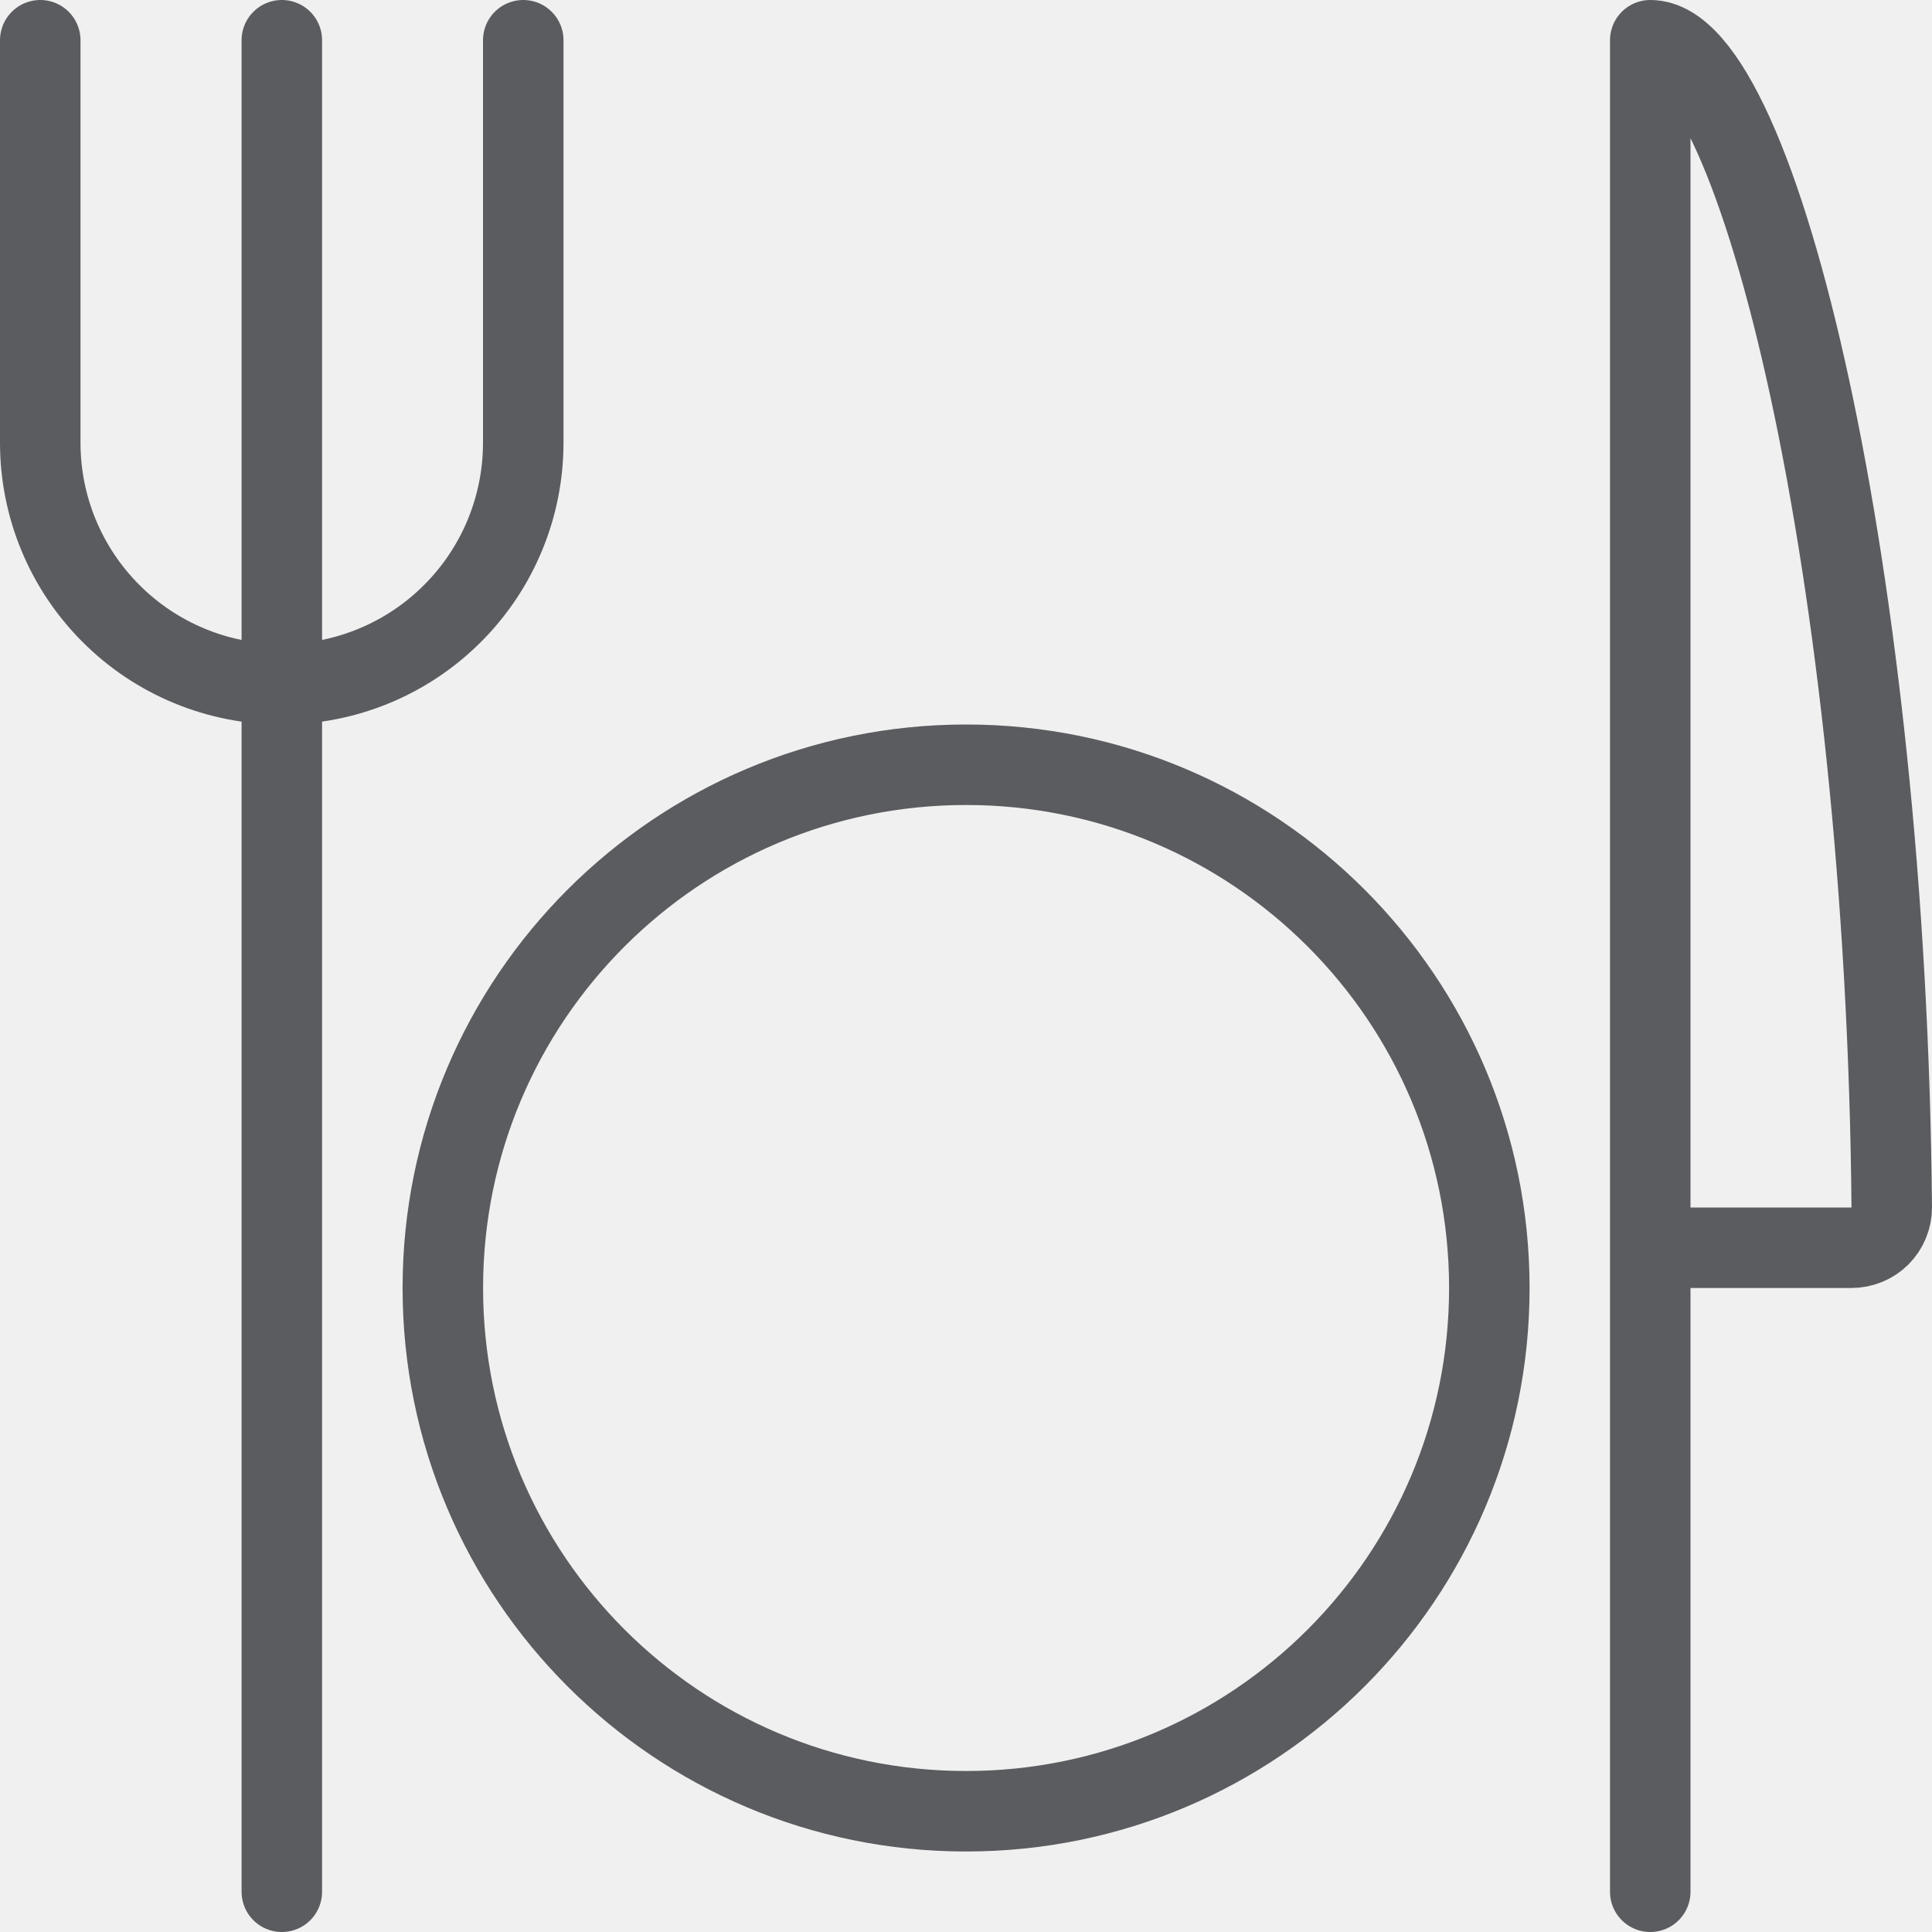
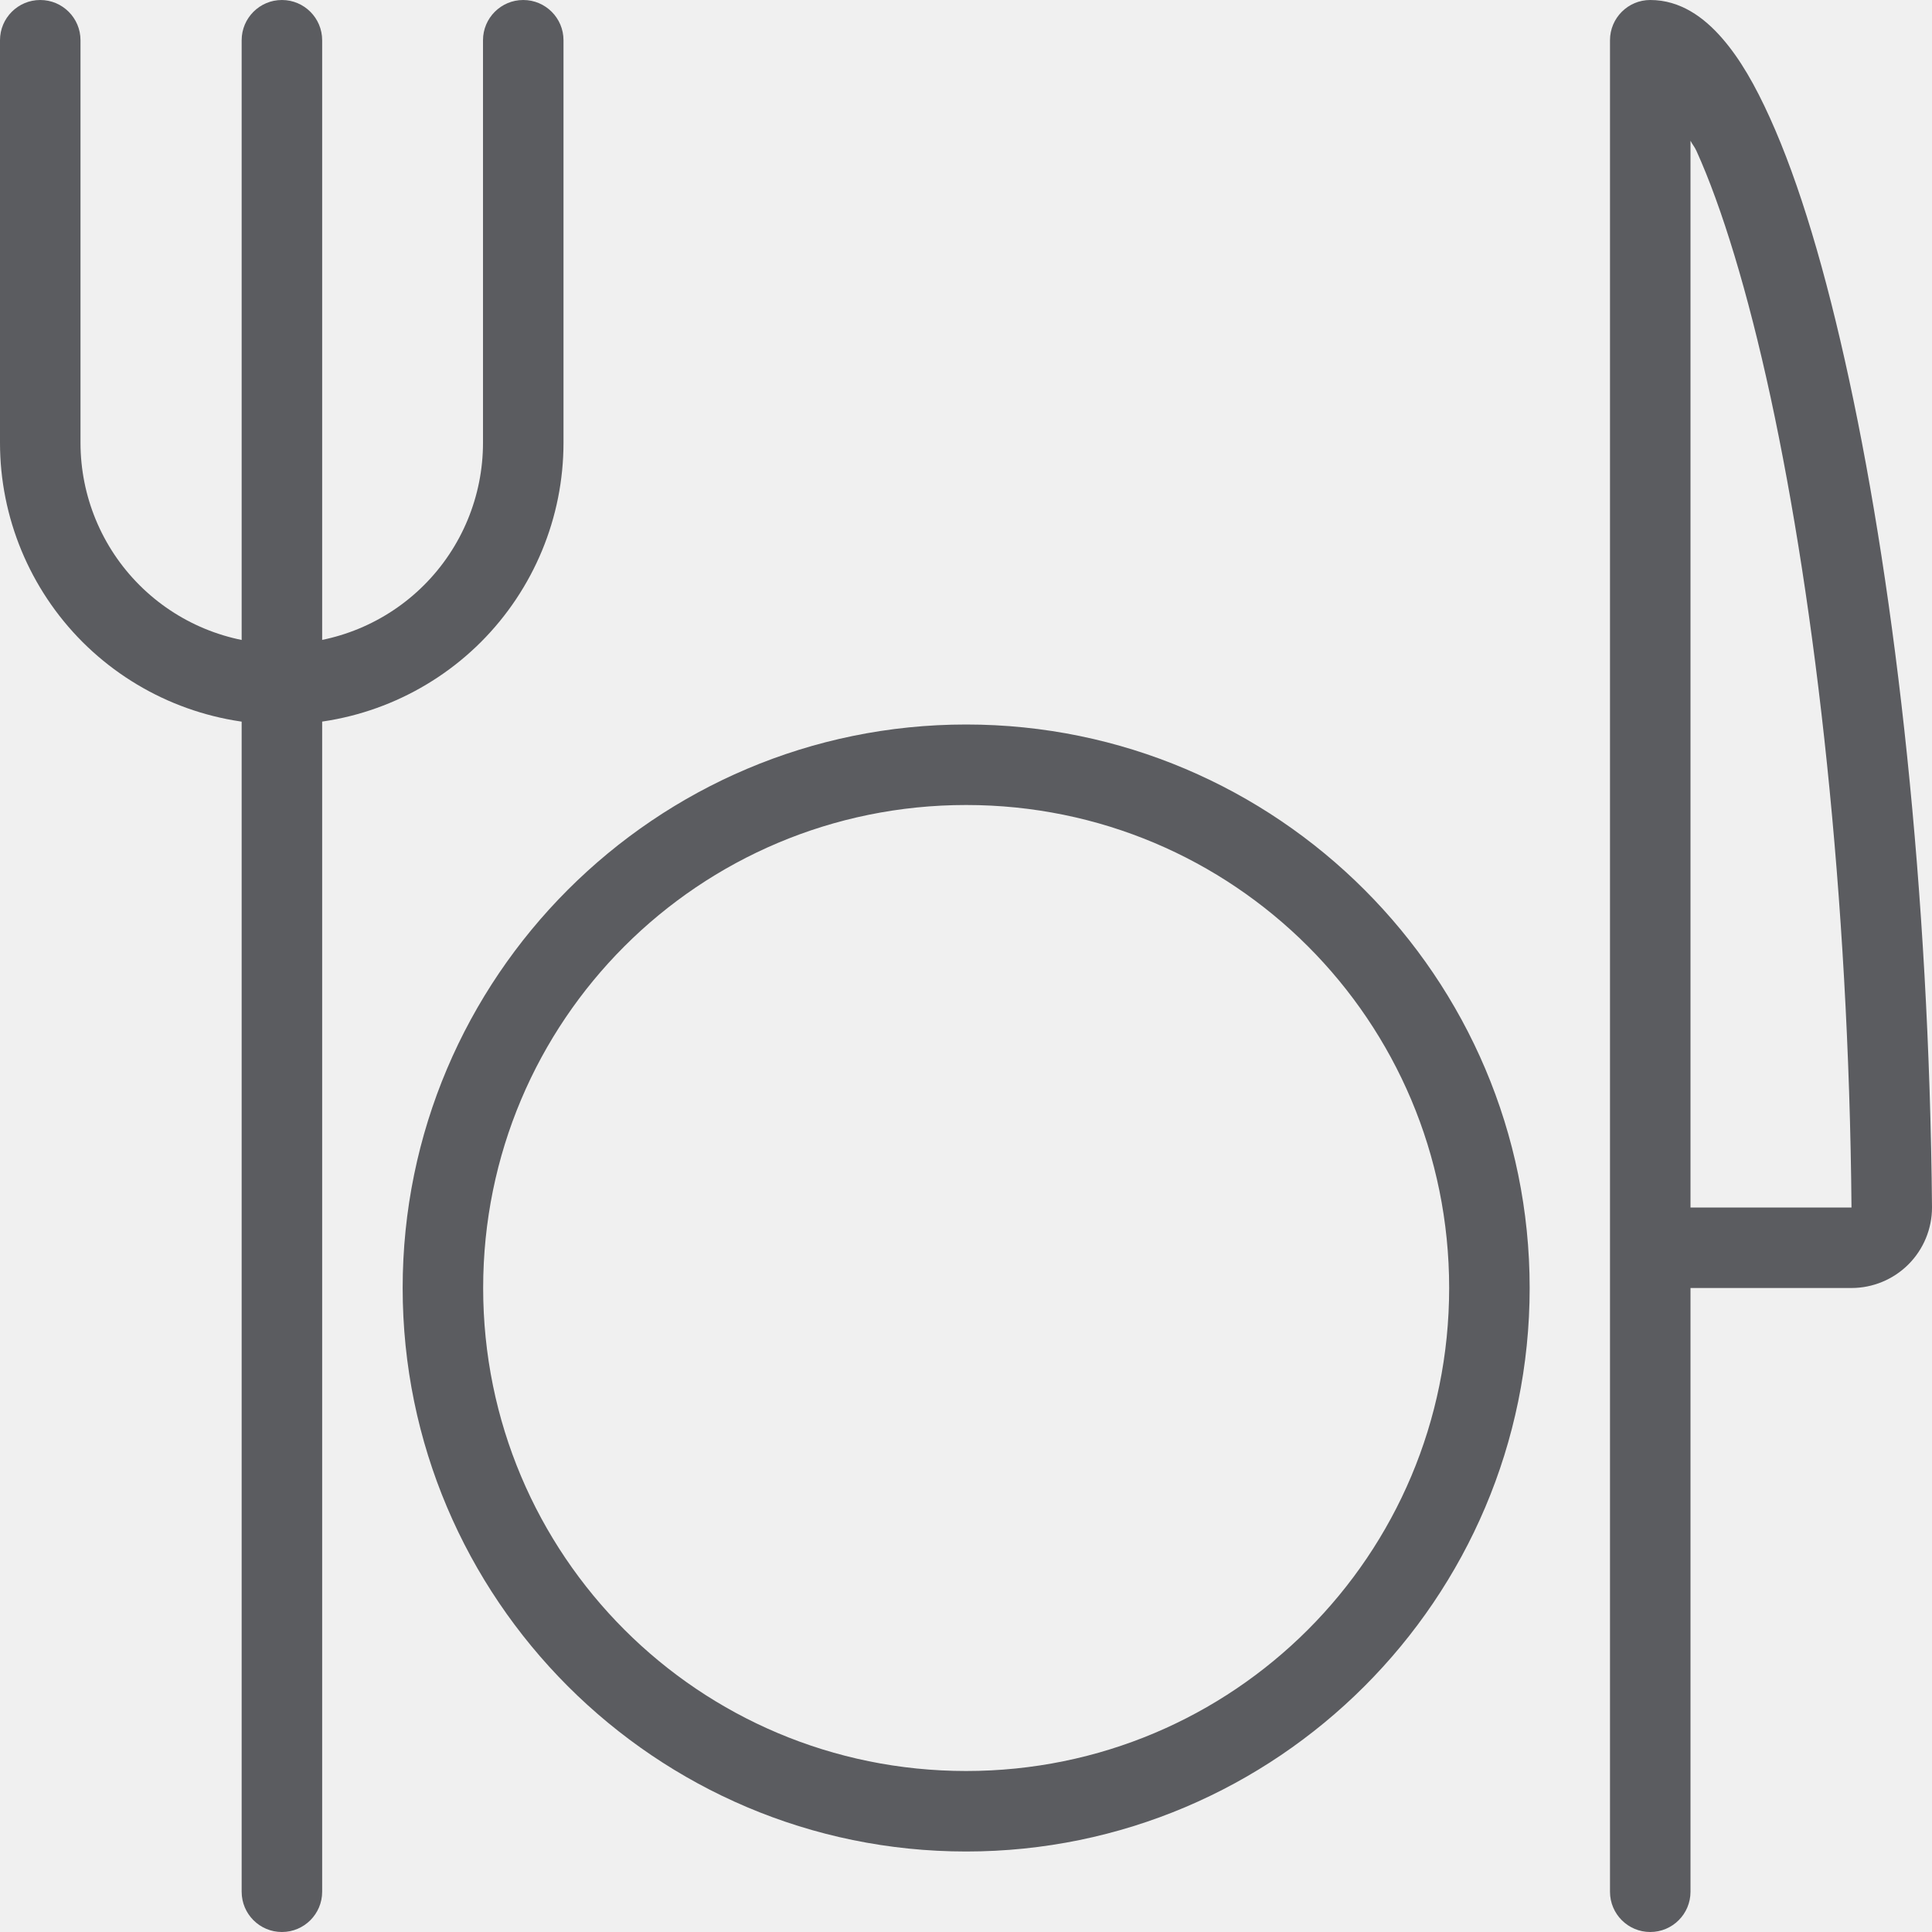
- <svg xmlns="http://www.w3.org/2000/svg" width="24" height="24" viewBox="0 0 24 24" fill="none">
-   <g clip-path="url(#clip0_1_113794)">
-     <path d="M20.5 15.5H23C23.133 15.5 23.26 15.447 23.354 15.354C23.447 15.26 23.5 15.133 23.5 15C23.433 7.2 21.853 0.5 20.5 0.5V23.5" stroke="#5B5C60" stroke-linecap="round" stroke-linejoin="round" />
-     <path d="M0.5 0.5V5.5C0.5 6.296 0.816 7.059 1.379 7.621C1.941 8.184 2.704 8.5 3.5 8.5C4.296 8.5 5.059 8.184 5.621 7.621C6.184 7.059 6.5 6.296 6.5 5.5V0.5" stroke="#5B5C60" stroke-linecap="round" stroke-linejoin="round" />
-     <path d="M3.501 0.5V23.5" stroke="#5B5C60" stroke-linecap="round" stroke-linejoin="round" />
-     <path d="M12.001 22.5C15.591 22.5 18.501 19.59 18.501 16C18.501 12.41 15.591 9.5 12.001 9.5C8.411 9.5 5.501 12.41 5.501 16C5.501 19.59 8.411 22.5 12.001 22.5Z" stroke="#5B5C60" stroke-linecap="round" stroke-linejoin="round" />
+ <svg xmlns="http://www.w3.org/2000/svg" width="24" height="24" viewBox="0 0 24 24" fill="none" version="1.1" id="svg4">
+   <g clip-path="url(#clip0_1_113794)" id="g4">
+     <path style="color:#000000;fill:#5b5c60;stroke-linecap:round;stroke-linejoin:round;-inkscape-stroke:none" d="M 20.5,0 A 0.5,0.5 0 0 0 20,0.5 v 15 8 A 0.5,0.5 0 0 0 20.5,24 0.5,0.5 0 0 0 21,23.5 V 16 h 2 c 0.265,0 0.52,-0.106 0.707,-0.293 C 23.894,15.52 24,15.265 24,15 a 0.5,0.5 0 0 0 0,-0.004 C 23.966,11.064 23.553,7.412 22.971,4.719 22.68,3.372 22.351,2.268 21.986,1.463 21.804,1.061 21.617,0.732 21.393,0.475 21.169,0.217 20.875,0 20.5,0 Z M 21,1.748 c 0.027,0.054 0.047,0.068 0.074,0.127 0.315,0.695 0.638,1.752 0.92,3.055 C 22.557,7.535 22.967,11.134 23,15 h -2 z" id="path1" />
+     <path style="color:#000000;fill:#5b5c60;stroke-linecap:round;stroke-linejoin:round;-inkscape-stroke:none" d="M 0.5,0 A 0.5,0.5 0 0 0 0,0.5 v 5 C 0,6.428 0.369,7.318 1.025,7.975 1.682,8.631 2.572,9 3.5,9 4.428,9 5.318,8.631 5.975,7.975 6.631,7.318 7,6.428 7,5.5 v -5 A 0.5,0.5 0 0 0 6.5,0 0.5,0.5 0 0 0 6,0.5 v 5 C 6,6.163 5.737,6.799 5.268,7.268 4.799,7.737 4.163,8 3.5,8 2.837,8 2.201,7.737 1.732,7.268 1.263,6.799 1,6.163 1,5.5 v -5 A 0.5,0.5 0 0 0 0.5,0 Z" id="path2" />
+     <path style="color:#000000;fill:#5b5c60;stroke-linecap:round;stroke-linejoin:round;-inkscape-stroke:none" d="m 3.502,0 a 0.5,0.5 0 0 0 -0.5,0.5 v 23 a 0.5,0.5 0 0 0 0.5,0.5 0.5,0.5 0 0 0 0.5,-0.5 v -23 a 0.5,0.5 0 0 0 -0.5,-0.5 z" id="path3" />
+     <path style="color:#000000;fill:#5b5c60;stroke-linecap:round;stroke-linejoin:round;-inkscape-stroke:none" d="m 12.002,9 c -3.86,0 -7,3.14 -7,7 0,3.86 3.14,7 7,7 3.86,0 7,-3.14 7,-7 0,-3.86 -3.14,-7 -7,-7 z m 0,1 c 3.32,0 6,2.68 6,6 0,3.32 -2.68,6 -6,6 -3.32,0 -6,-2.68 -6,-6 0,-3.32 2.68,-6 6,-6 z" id="path4" />
  </g>
-   <defs>
+   <defs id="defs4">
    <clipPath id="clip0_1_113794">
-       <rect width="24" height="24" fill="white" />
+       <rect width="24" height="24" fill="white" id="rect4" />
    </clipPath>
  </defs>
</svg>
